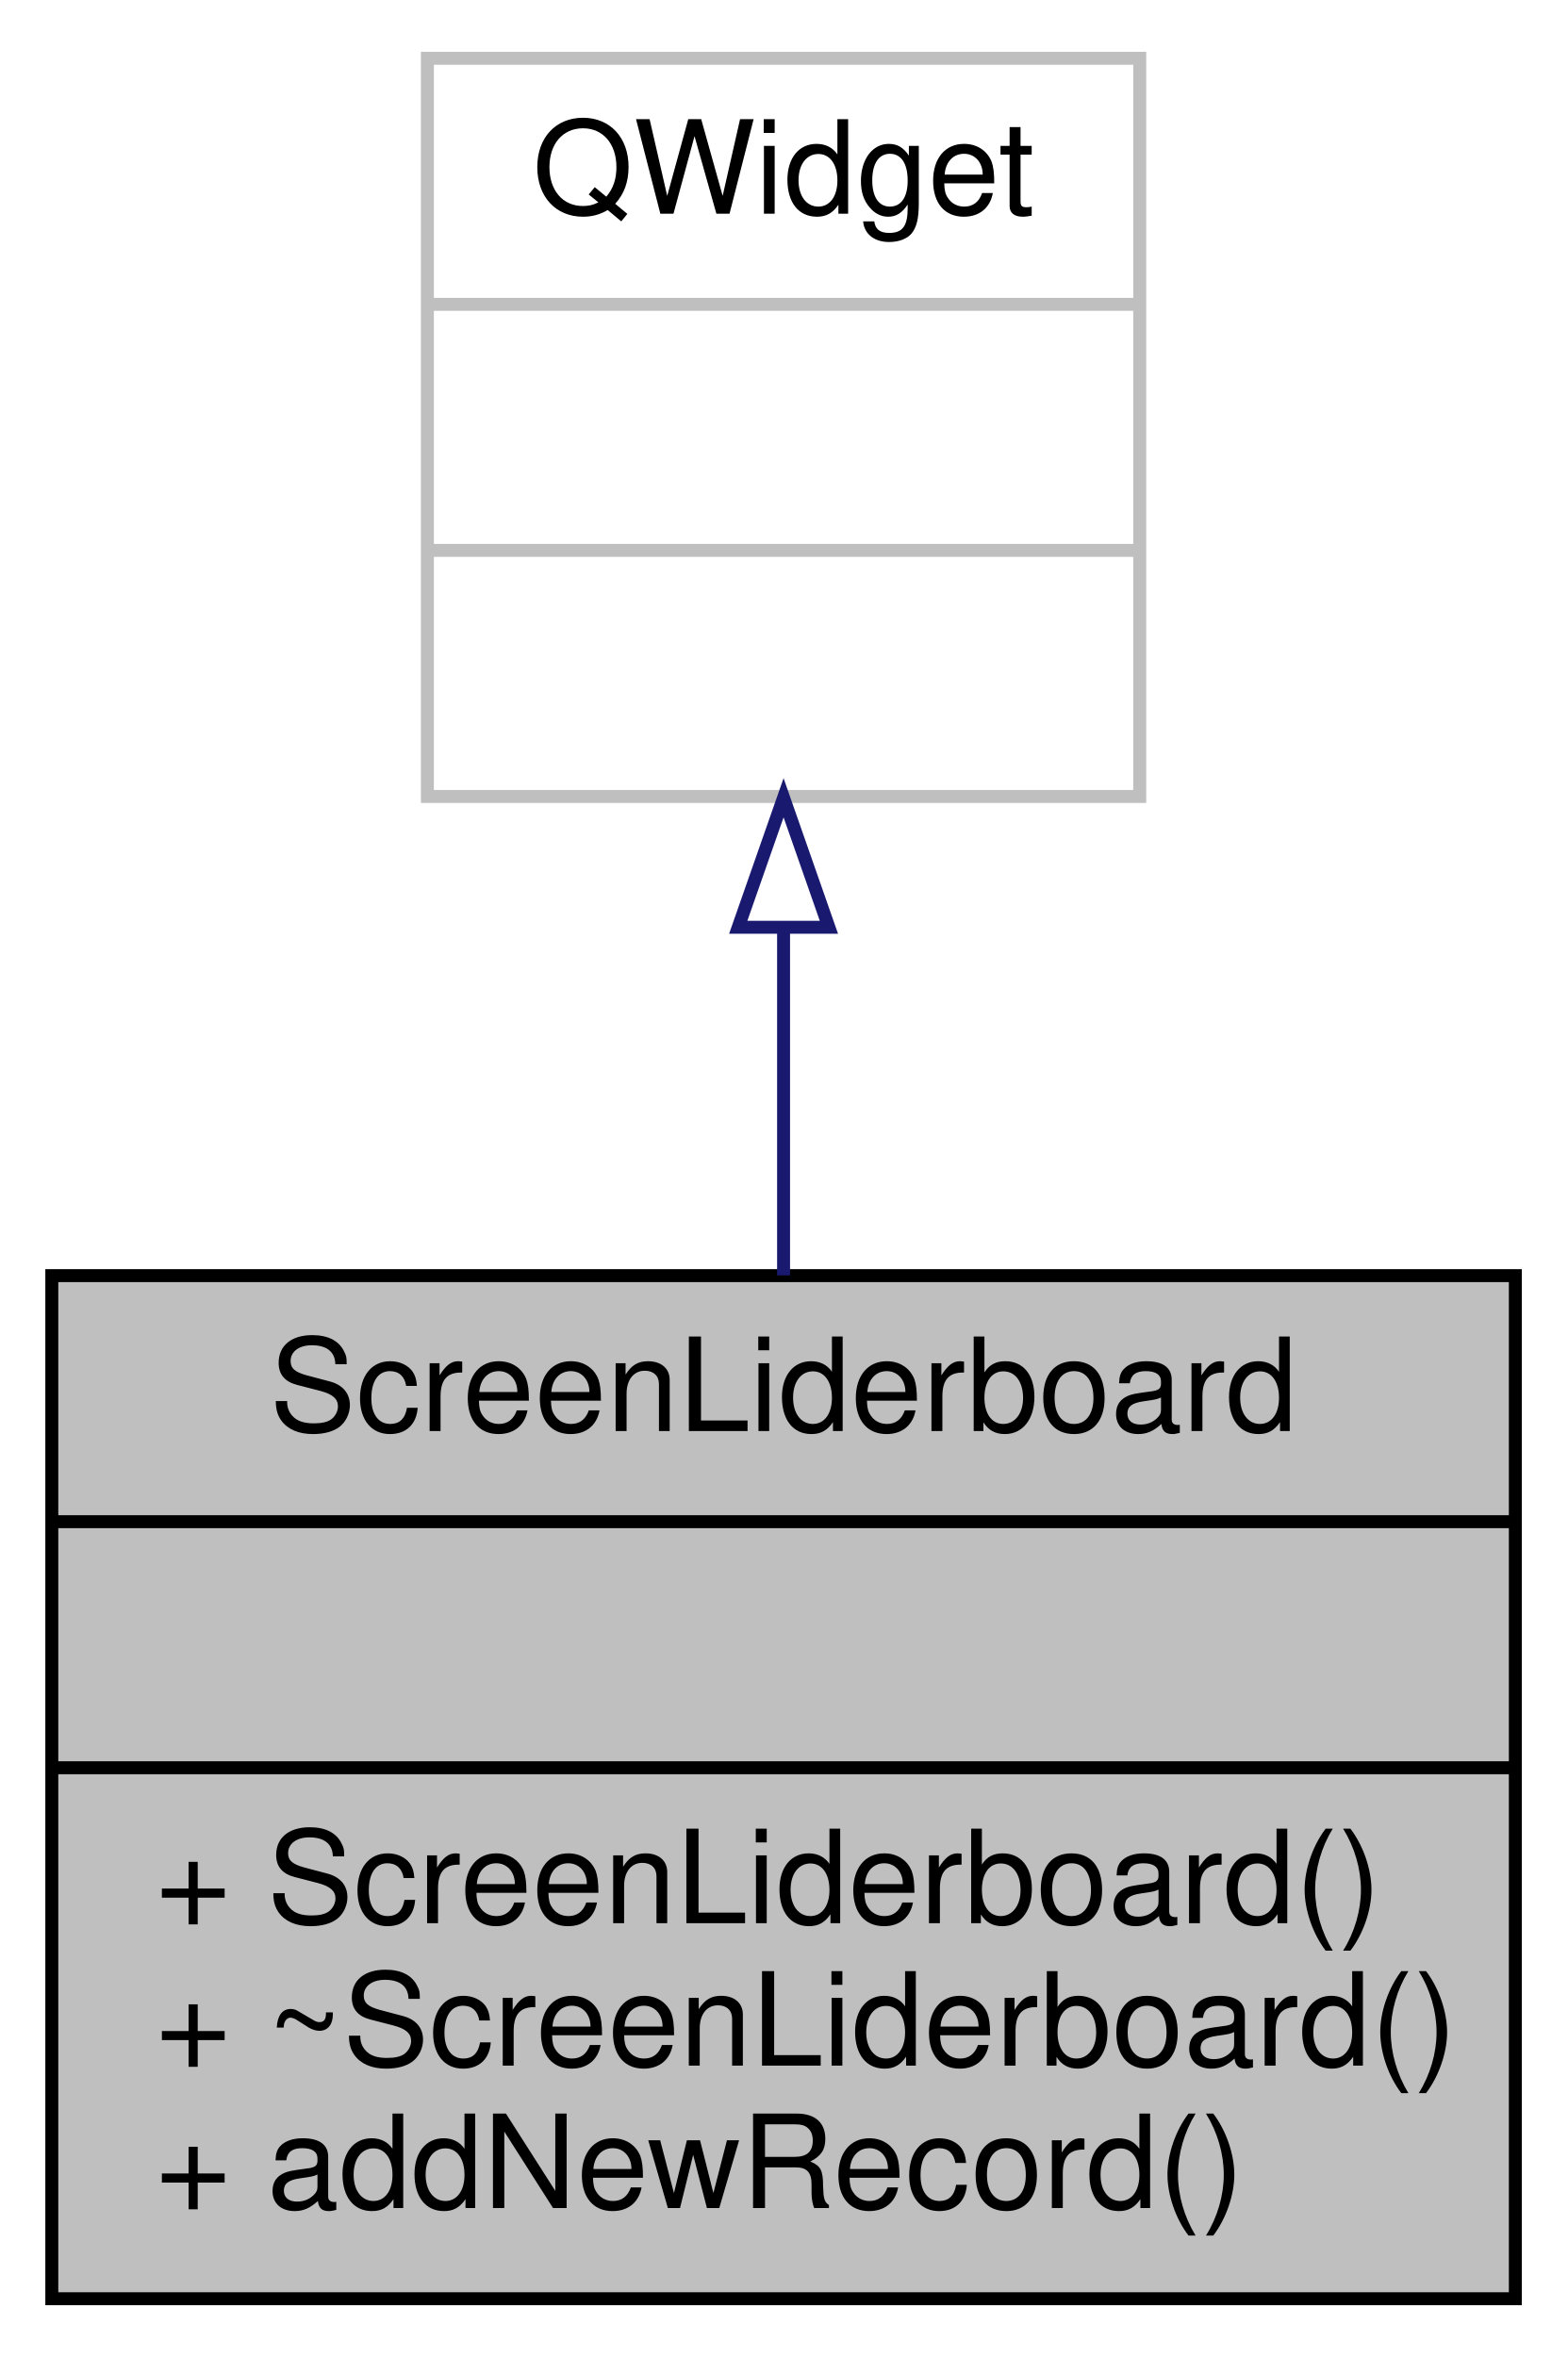
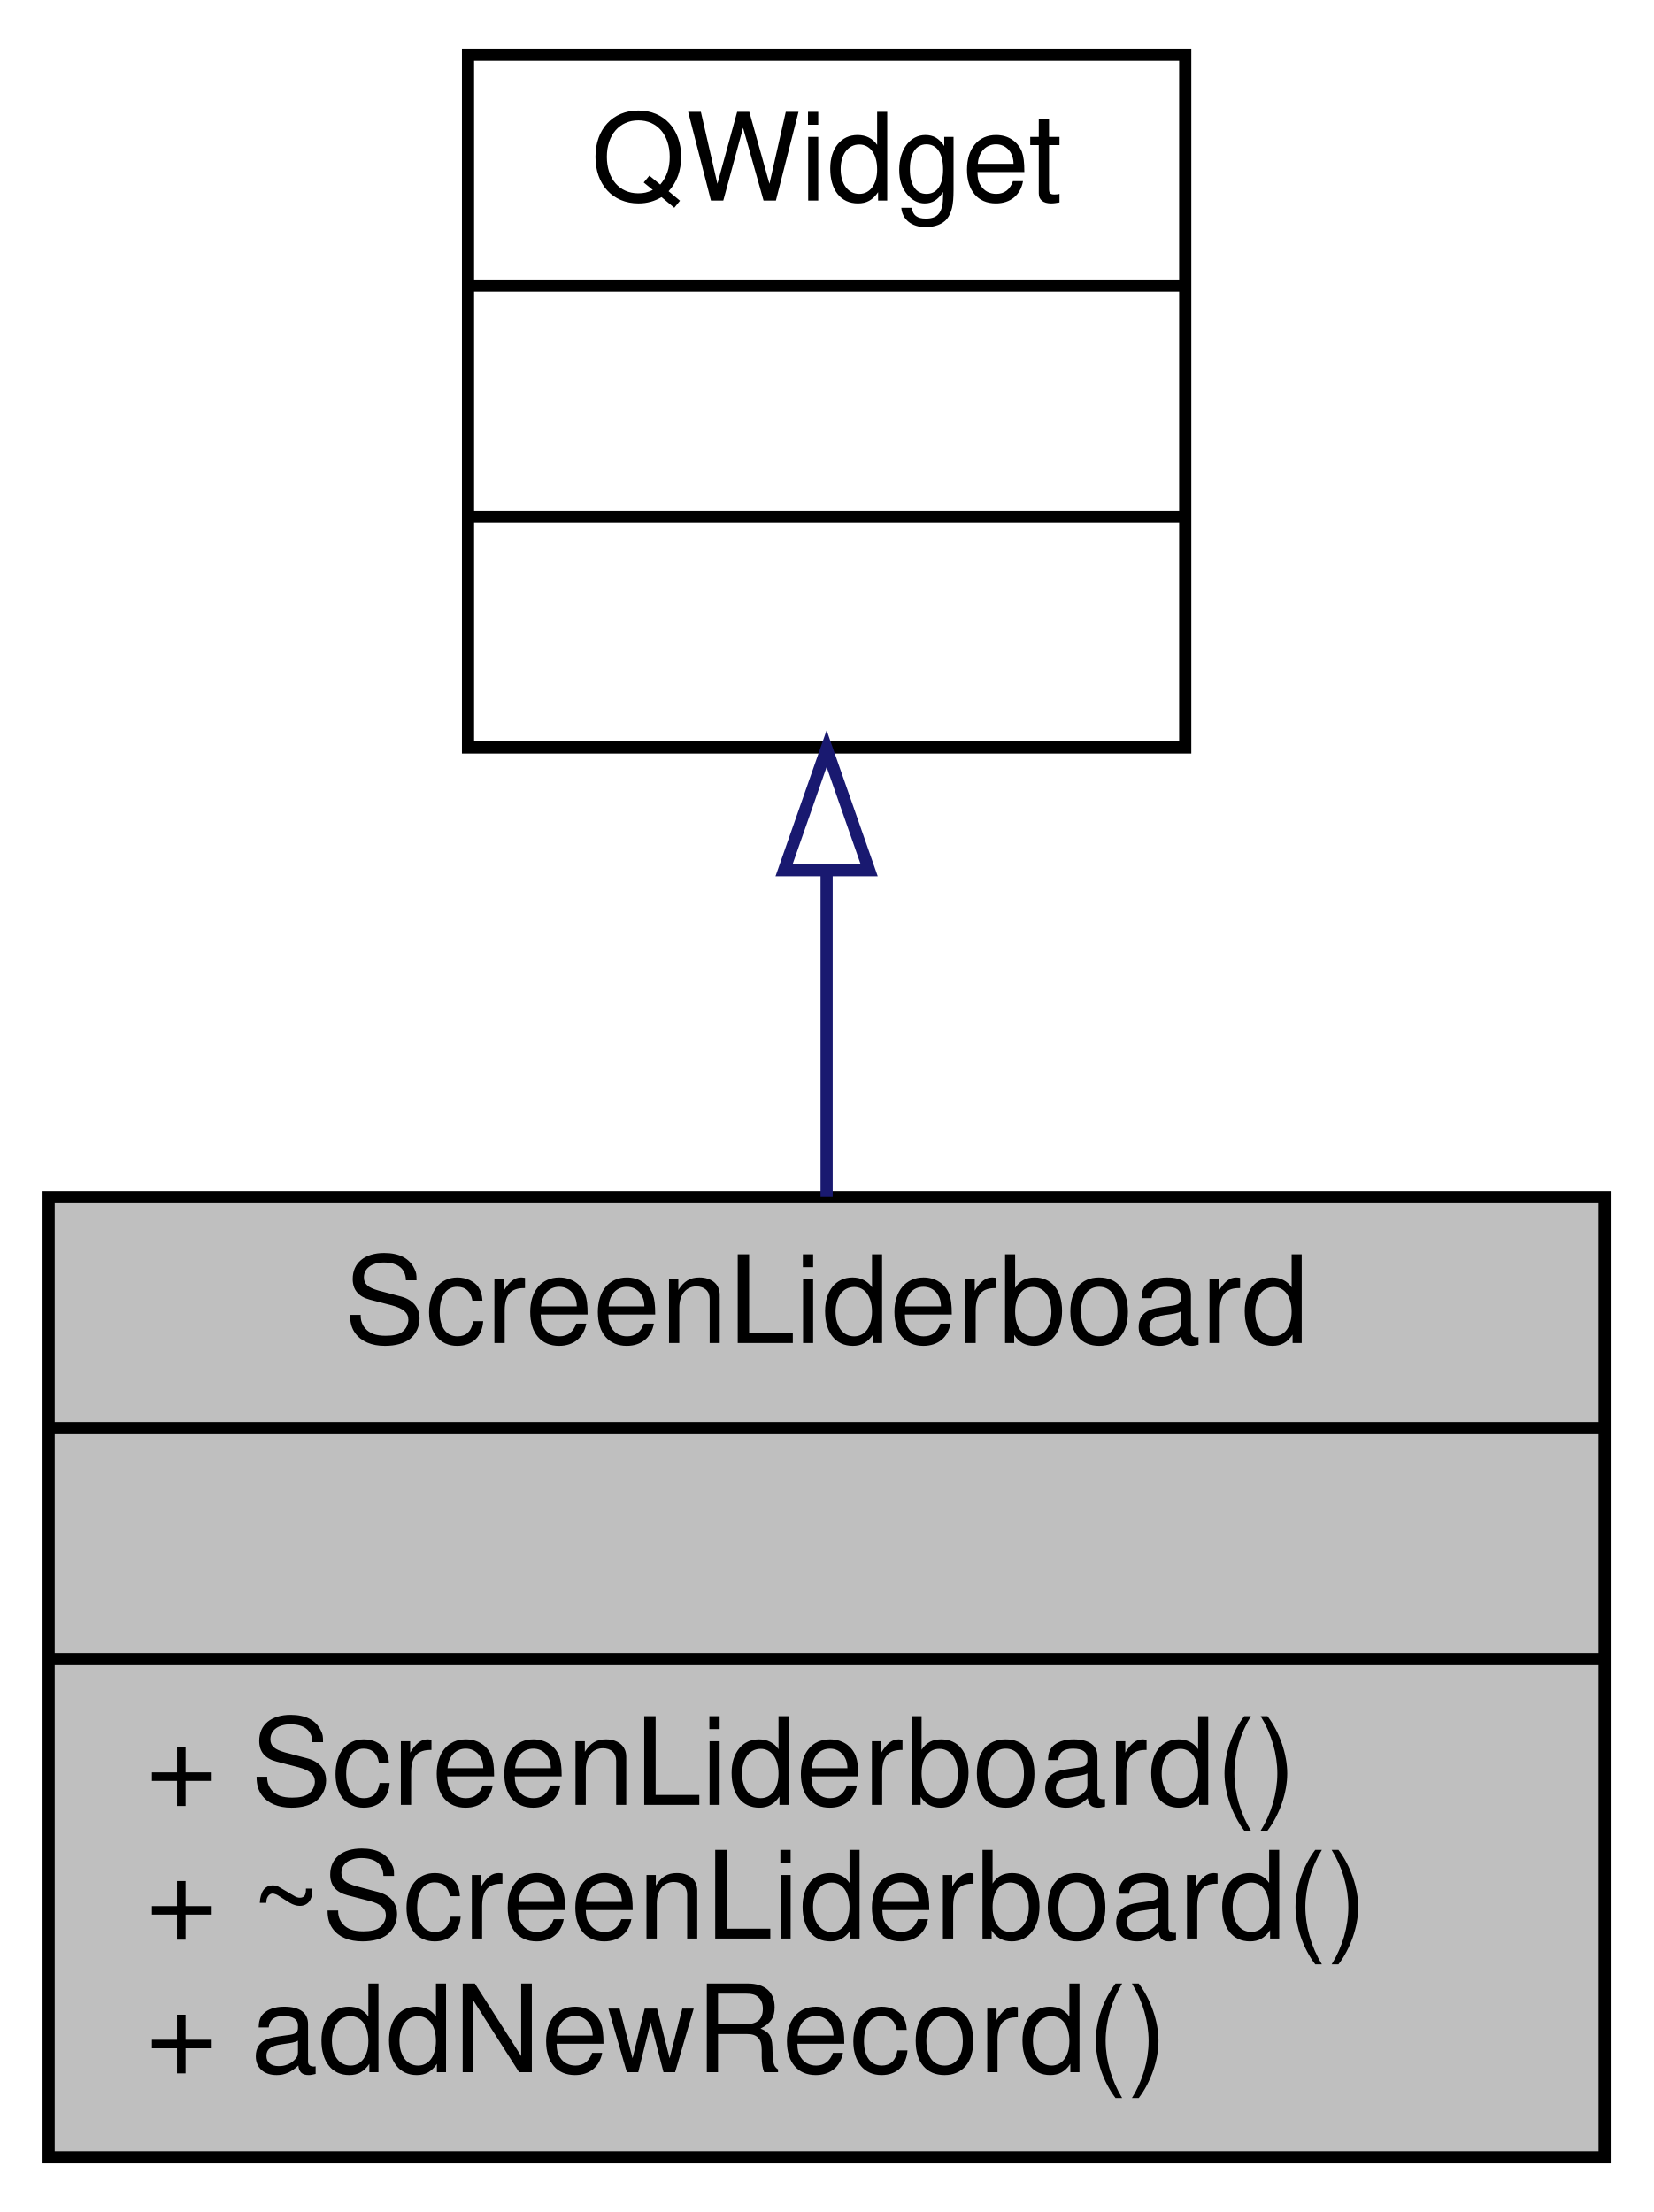
- <svg xmlns="http://www.w3.org/2000/svg" xmlns:xlink="http://www.w3.org/1999/xlink" width="121pt" height="182pt" viewBox="0.00 0.00 121.00 182.00">
+ <svg xmlns="http://www.w3.org/2000/svg" xmlns:xlink="http://www.w3.org/1999/xlink" width="136pt" height="182pt" viewBox="0.00 0.00 136.00 182.00">
  <g id="graph0" class="graph" transform="scale(1 1) rotate(0) translate(4 178)">
    <g id="node1" class="node">
      <g id="a_node1">
        <a xlink:title="Окно табллицы лидеров.">
-           <polygon fill="#bfbfbf" stroke="black" points="0,-0.5 0,-79.5 113,-79.5 113,-0.5 0,-0.5" />
-           <text text-anchor="middle" x="56.5" y="-67.5" font-family="Helvetica,sans-Serif" font-size="10.00">ScreenLiderboard</text>
-           <polyline fill="none" stroke="black" points="0,-60.5 113,-60.5 " />
-           <text text-anchor="middle" x="56.5" y="-48.5" font-family="Helvetica,sans-Serif" font-size="10.00"> </text>
-           <polyline fill="none" stroke="black" points="0,-41.5 113,-41.5 " />
+           <polygon fill="#bfbfbf" stroke="black" points="0,-0.5 0,-79.5 128,-79.5 128,-0.5 0,-0.5" />
+           <text text-anchor="middle" x="64" y="-67.5" font-family="Helvetica,sans-Serif" font-size="10.00">ScreenLiderboard</text>
+           <polyline fill="none" stroke="black" points="0,-60.5 128,-60.5 " />
+           <text text-anchor="middle" x="64" y="-48.5" font-family="Helvetica,sans-Serif" font-size="10.00"> </text>
+           <polyline fill="none" stroke="black" points="0,-41.5 128,-41.5 " />
          <text text-anchor="start" x="8" y="-29.5" font-family="Helvetica,sans-Serif" font-size="10.00">+ ScreenLiderboard()</text>
          <text text-anchor="start" x="8" y="-18.5" font-family="Helvetica,sans-Serif" font-size="10.00">+ ~ScreenLiderboard()</text>
          <text text-anchor="start" x="8" y="-7.5" font-family="Helvetica,sans-Serif" font-size="10.00">+ addNewRecord()</text>
        </a>
      </g>
    </g>
    <g id="node2" class="node">
      <g id="a_node2">
        <a xlink:title=" ">
-           <polygon fill="none" stroke="#bfbfbf" points="29,-116.5 29,-173.5 84,-173.5 84,-116.5 29,-116.5" />
-           <text text-anchor="middle" x="56.5" y="-161.5" font-family="Helvetica,sans-Serif" font-size="10.00">QWidget</text>
-           <polyline fill="none" stroke="#bfbfbf" points="29,-154.5 84,-154.5 " />
-           <text text-anchor="middle" x="56.5" y="-142.5" font-family="Helvetica,sans-Serif" font-size="10.00"> </text>
-           <polyline fill="none" stroke="#bfbfbf" points="29,-135.5 84,-135.5 " />
-           <text text-anchor="middle" x="56.5" y="-123.5" font-family="Helvetica,sans-Serif" font-size="10.00"> </text>
+           <polygon fill="none" stroke="black" points="34.5,-116.5 34.5,-173.5 93.5,-173.5 93.5,-116.5 34.5,-116.5" />
+           <text text-anchor="middle" x="64" y="-161.5" font-family="Helvetica,sans-Serif" font-size="10.00">QWidget</text>
+           <polyline fill="none" stroke="black" points="34.5,-154.5 93.5,-154.5 " />
+           <text text-anchor="middle" x="64" y="-142.5" font-family="Helvetica,sans-Serif" font-size="10.00"> </text>
+           <polyline fill="none" stroke="black" points="34.5,-135.5 93.5,-135.5 " />
+           <text text-anchor="middle" x="64" y="-123.5" font-family="Helvetica,sans-Serif" font-size="10.00"> </text>
        </a>
      </g>
    </g>
    <g id="edge1" class="edge">
-       <path fill="none" stroke="midnightblue" d="M56.5,-106.16C56.5,-97.47 56.5,-88.23 56.5,-79.52" />
-       <polygon fill="none" stroke="midnightblue" points="53,-106.4 56.5,-116.4 60,-106.4 53,-106.4" />
+       <path fill="none" stroke="midnightblue" d="M64,-106.16C64,-97.47 64,-88.23 64,-79.52" />
+       <polygon fill="none" stroke="midnightblue" points="60.5,-106.4 64,-116.4 67.5,-106.4 60.5,-106.4" />
    </g>
  </g>
</svg>
